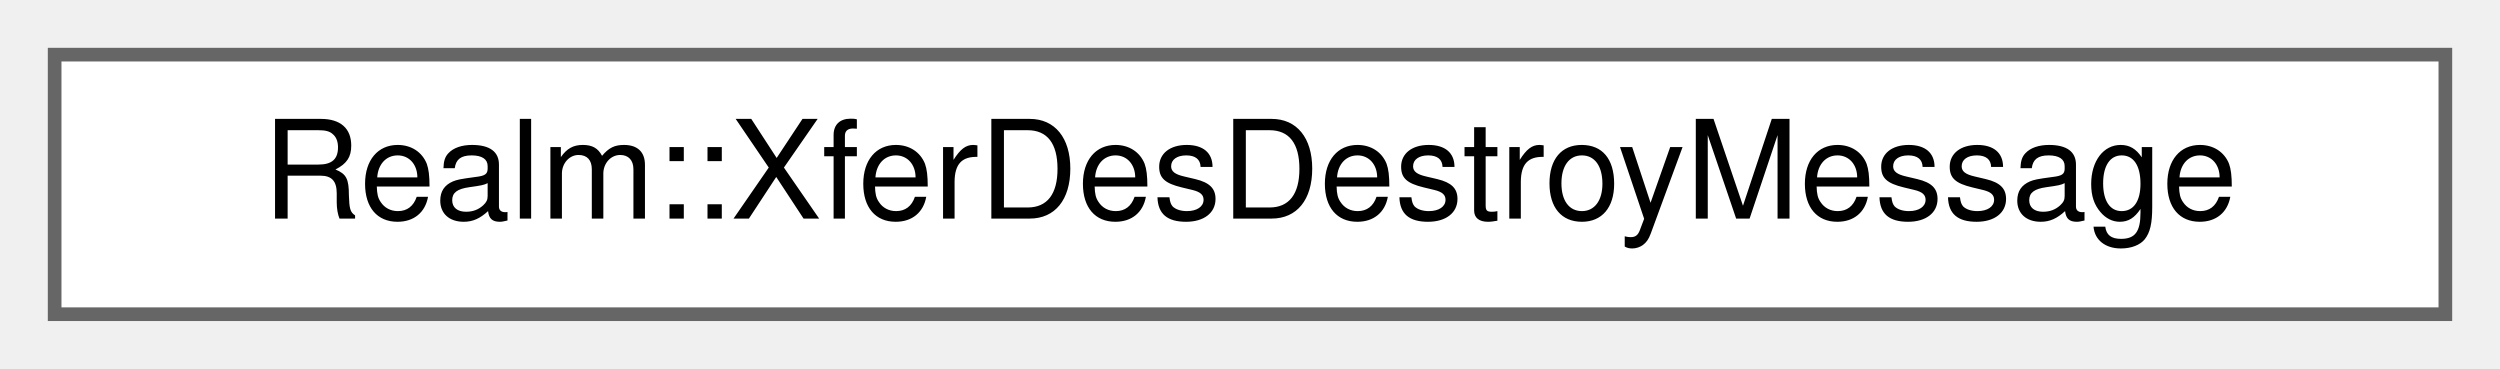
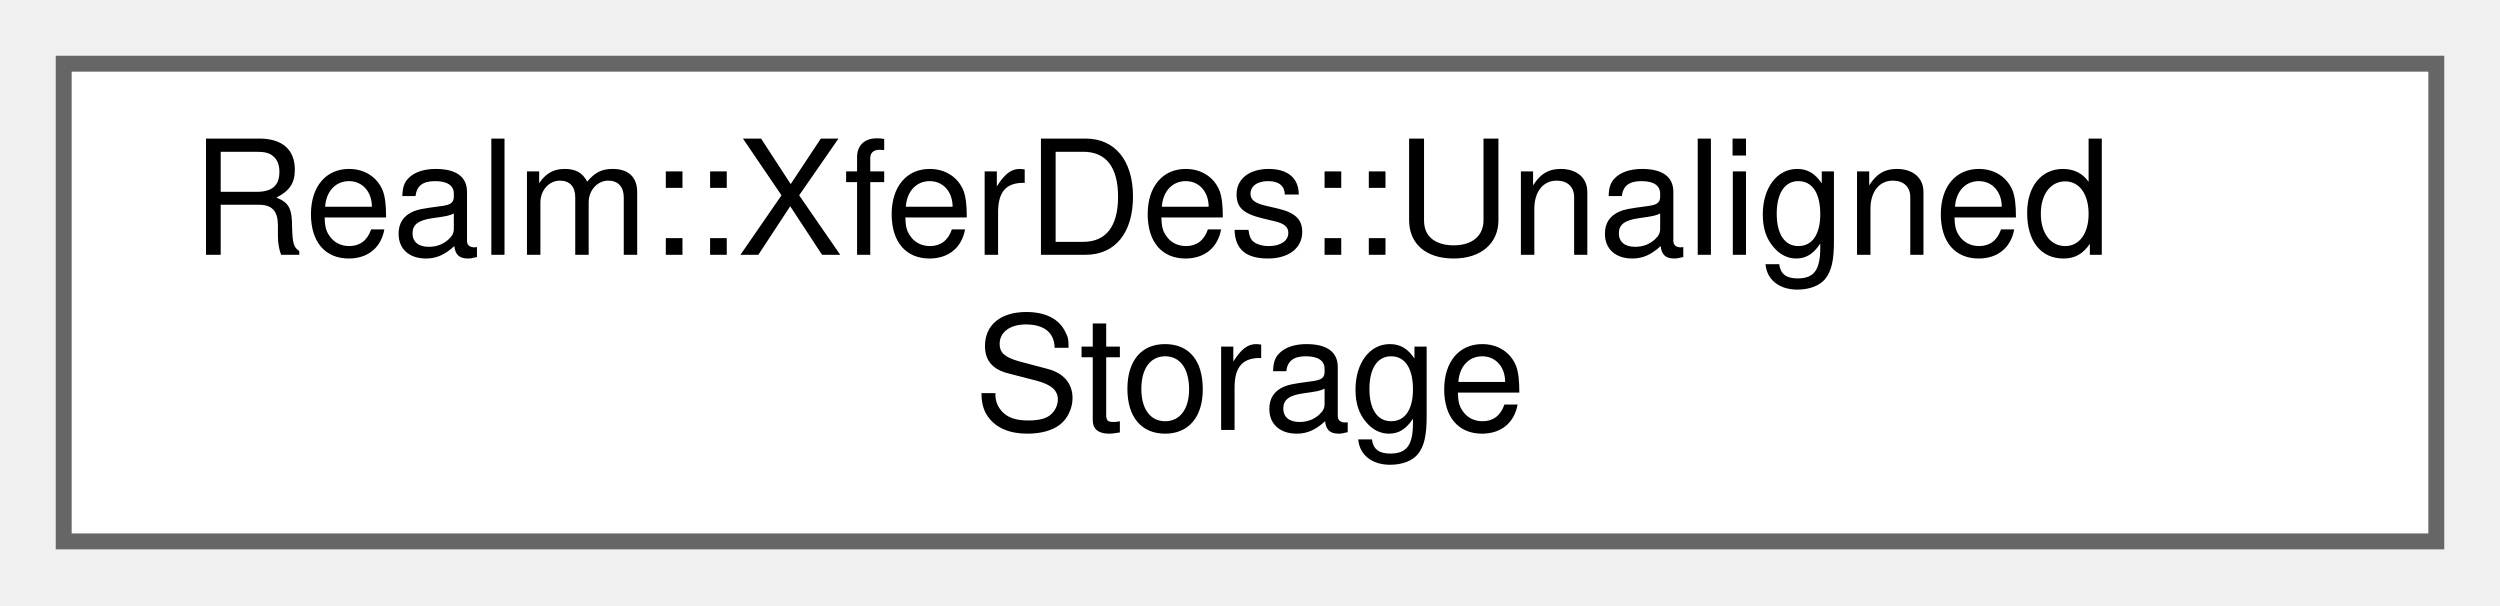
- <svg xmlns="http://www.w3.org/2000/svg" xmlns:xlink="http://www.w3.org/1999/xlink" width="183pt" height="27pt" viewBox="0.00 0.00 183.00 27.00">
-   <g id="graph0" class="graph" transform="scale(1 1) rotate(0) translate(4 23)">
+ <svg xmlns="http://www.w3.org/2000/svg" xmlns:xlink="http://www.w3.org/1999/xlink" width="157pt" height="38pt" viewBox="0.00 0.00 157.00 38.00">
+   <g id="graph0" class="graph" transform="scale(1 1) rotate(0) translate(4 34)">
    <g id="Node000000" class="node">
      <g id="a_Node000000">
-         <a xlink:href="structRealm_1_1XferDesDestroyMessage.html" target="_top" xlink:title=" ">
-           <polygon fill="white" stroke="#666666" points="175,-19 0,-19 0,0 175,0 175,-19" />
-           <text text-anchor="middle" x="87.5" y="-7" font-family="Helvetica,sans-Serif" font-size="10.00">Realm::XferDesDestroyMessage</text>
+         <a xlink:href="structRealm_1_1XferDes_1_1UnalignedStorage.html" target="_top" xlink:title=" ">
+           <polygon fill="white" stroke="#666666" points="149,-30 0,-30 0,0 149,0 149,-30" />
+           <text text-anchor="start" x="8" y="-18" font-family="Helvetica,sans-Serif" font-size="10.00">Realm::XferDes::Unaligned</text>
+           <text text-anchor="middle" x="74.5" y="-7" font-family="Helvetica,sans-Serif" font-size="10.00">Storage</text>
        </a>
      </g>
    </g>
  </g>
</svg>
